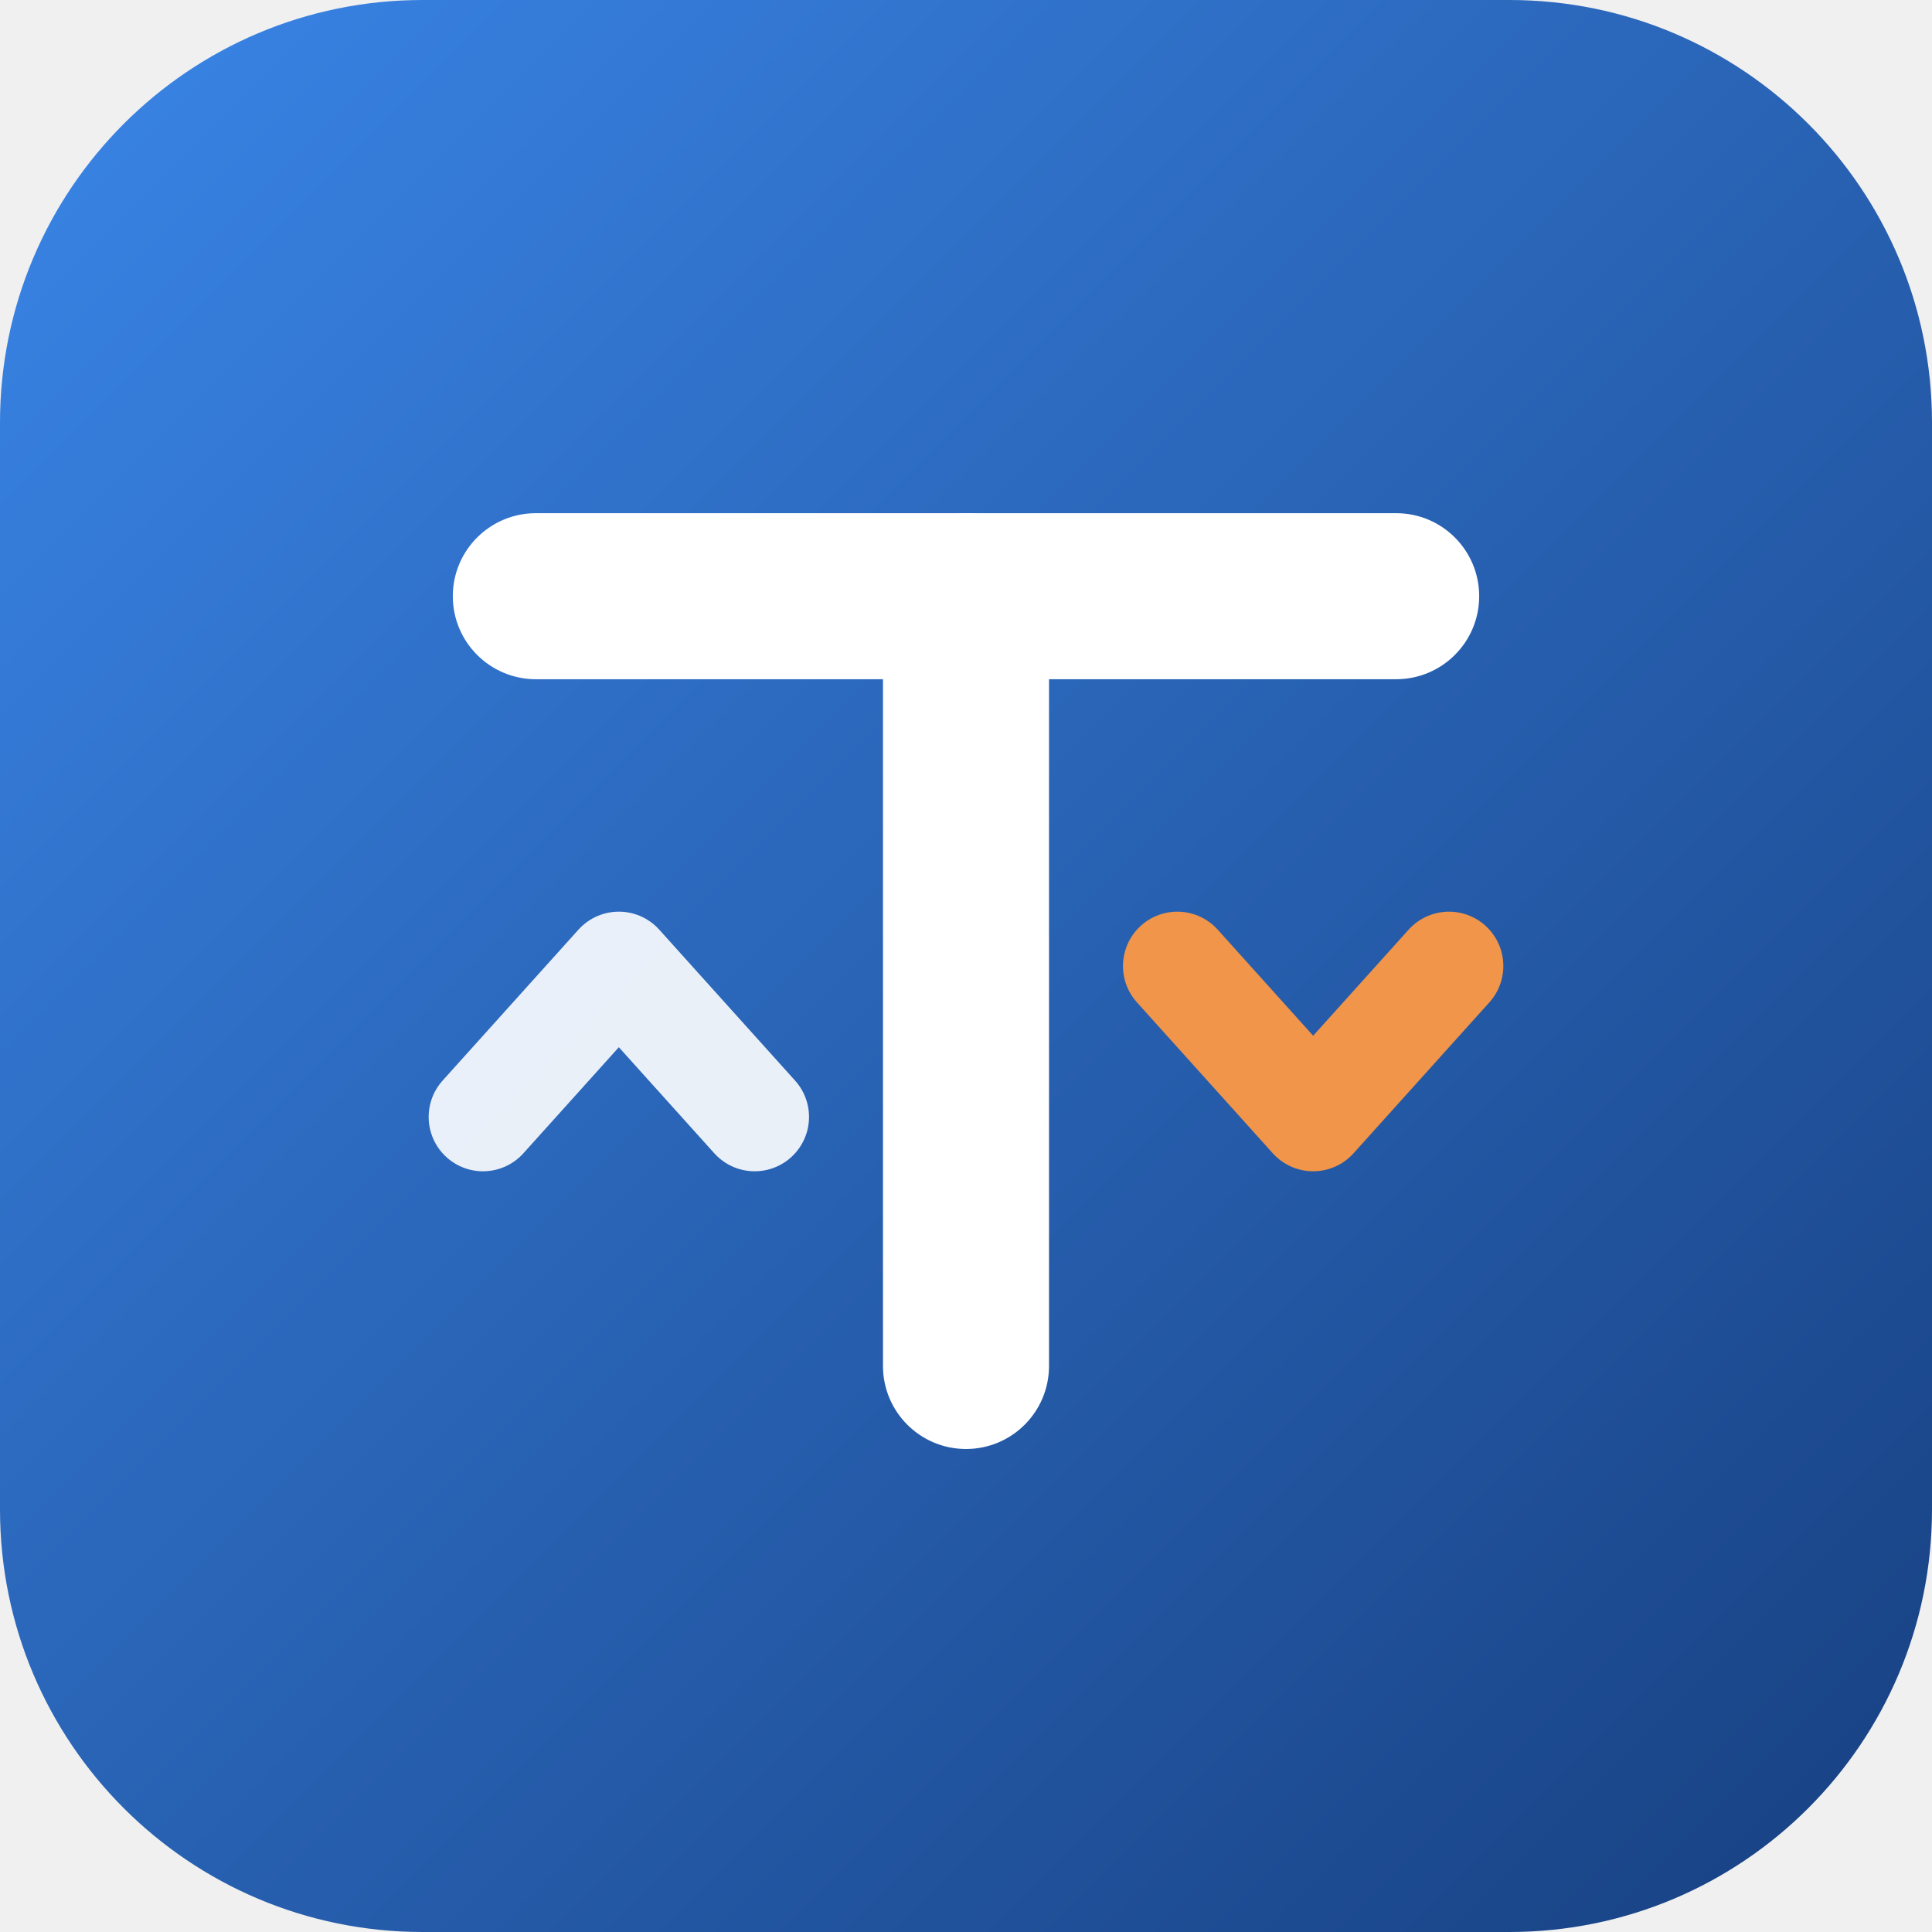
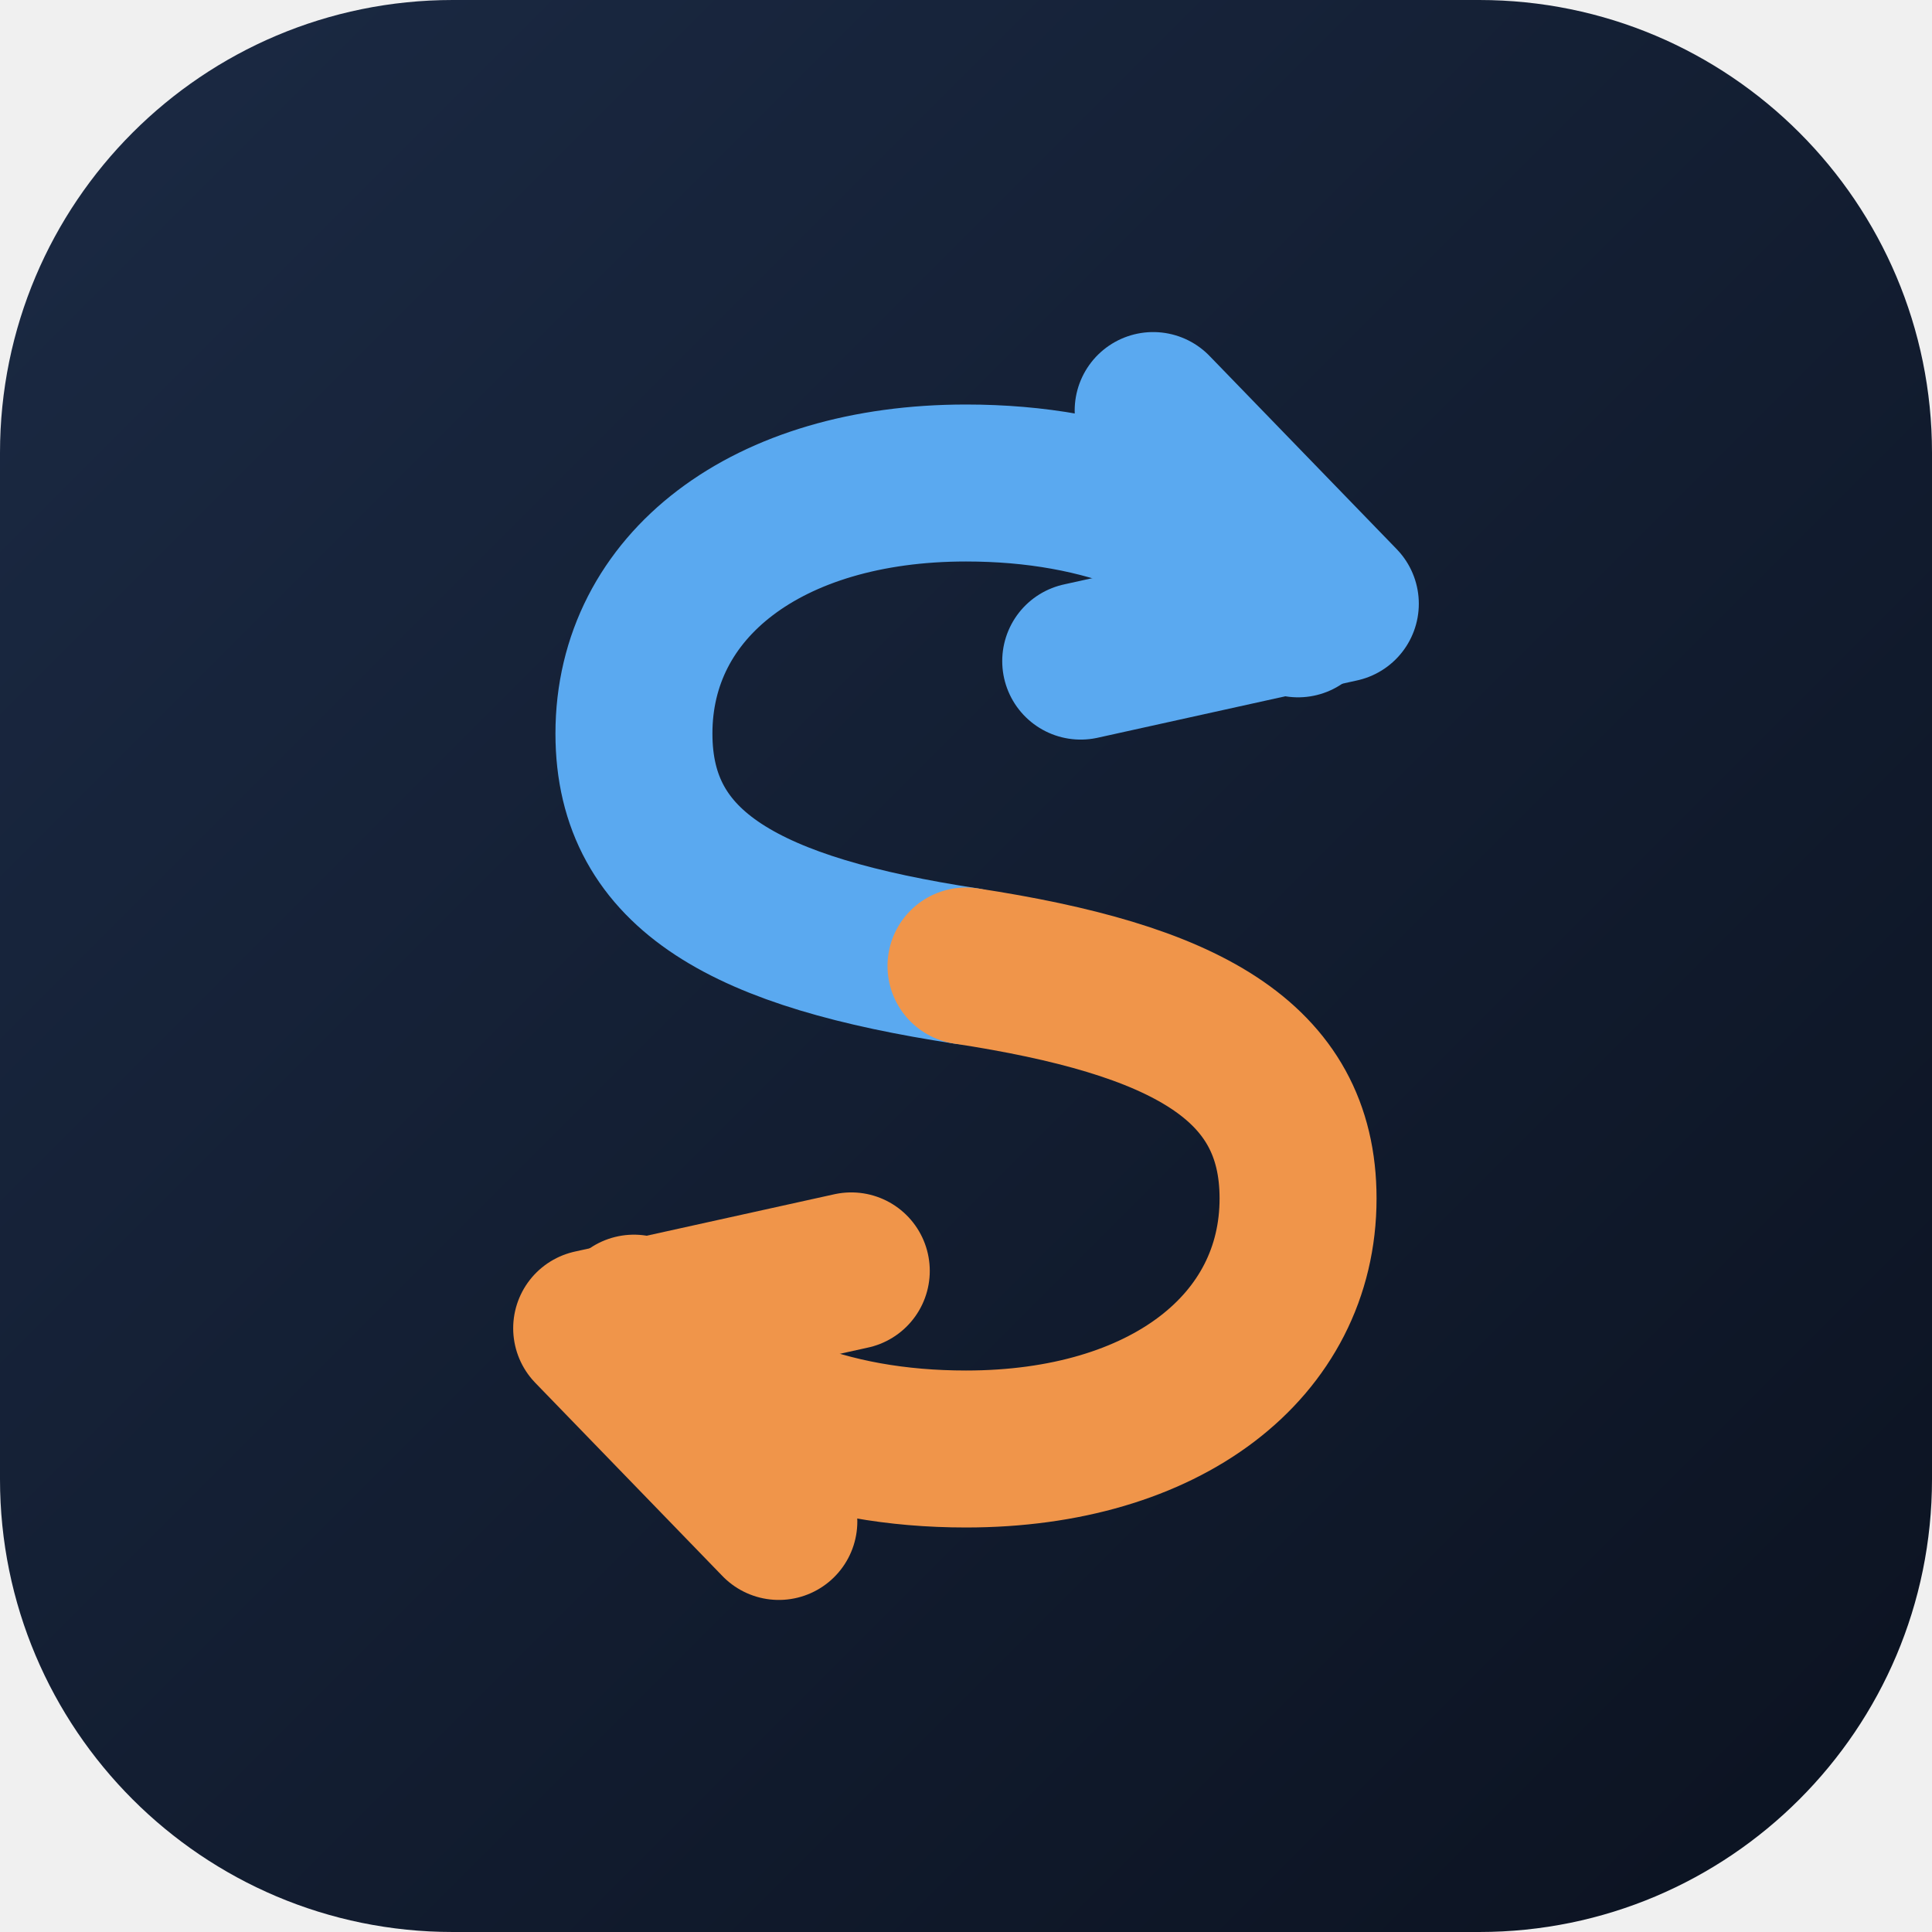
<svg xmlns="http://www.w3.org/2000/svg" viewBox="0 0 64 64">
  <defs>
-     <linearGradient id="g" x1="0" y1="0" x2="1" y2="1">
-       <stop offset="0" stop-color="#3A86E8" />
-       <stop offset="1" stop-color="#173F80" />
+     <linearGradient id="f" x1="0" y1="0" x2="1" y2="1">
+       <stop offset="0" stop-color="#1B2A44" />
+       <stop offset="1" stop-color="#0B1220" />
    </linearGradient>
  </defs>
-   <rect width="64" height="64" rx="14" fill="url(#g)" />
-   <rect x="15" y="17" width="34" height="5.5" rx="2.75" fill="#fff" />
-   <rect x="29.25" y="17" width="5.5" height="31" rx="2.75" fill="#fff" />
-   <path d="M16 37l4.5-5 4.5 5" stroke="#fff" stroke-width="3.6" fill="none" stroke-linecap="round" stroke-linejoin="round" opacity=".9" />
-   <path d="M39 32l4.5 5 4.5-5" stroke="#F0954A" stroke-width="3.6" fill="none" stroke-linecap="round" stroke-linejoin="round" />
+   <rect width="64" height="64" rx="15" fill="url(#f)" />
+   <path d="M43 20.5c-2.6-3-6.4-4.5-11-4.5-6.6 0-11 3.4-11 8.3 0 4.6 3.8 6.6 11 7.7" fill="none" stroke="#5AA9F0" stroke-width="5.2" stroke-linecap="round" />
+   <path d="M38.2 13.6l6.2 6.4-8.6 1.9" fill="none" stroke="#5AA9F0" stroke-width="5.2" stroke-linecap="round" stroke-linejoin="round" />
+   <path d="M32 32c7.2 1.1 11 3.1 11 7.7 0 4.9-4.4 8.3-11 8.3-4.6 0-8.4-1.5-11-4.5" fill="none" stroke="#F0954A" stroke-width="5.2" stroke-linecap="round" />
+   <path d="M25.8 50.4l-6.2-6.4 8.6-1.9" fill="none" stroke="#F0954A" stroke-width="5.2" stroke-linecap="round" stroke-linejoin="round" />
</svg>
